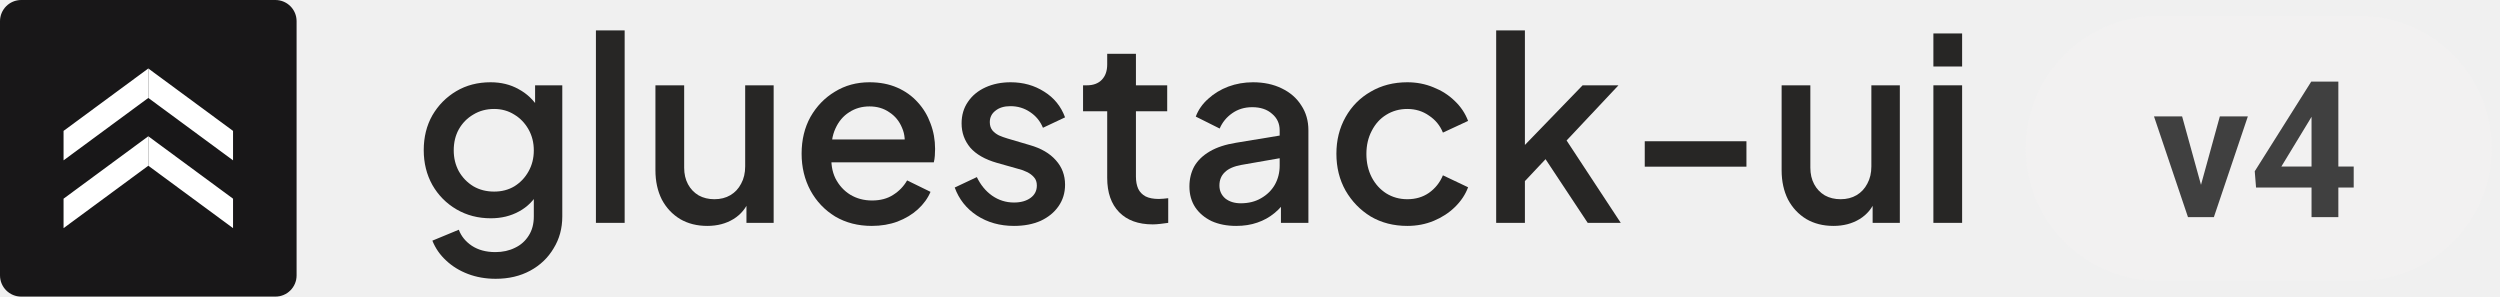
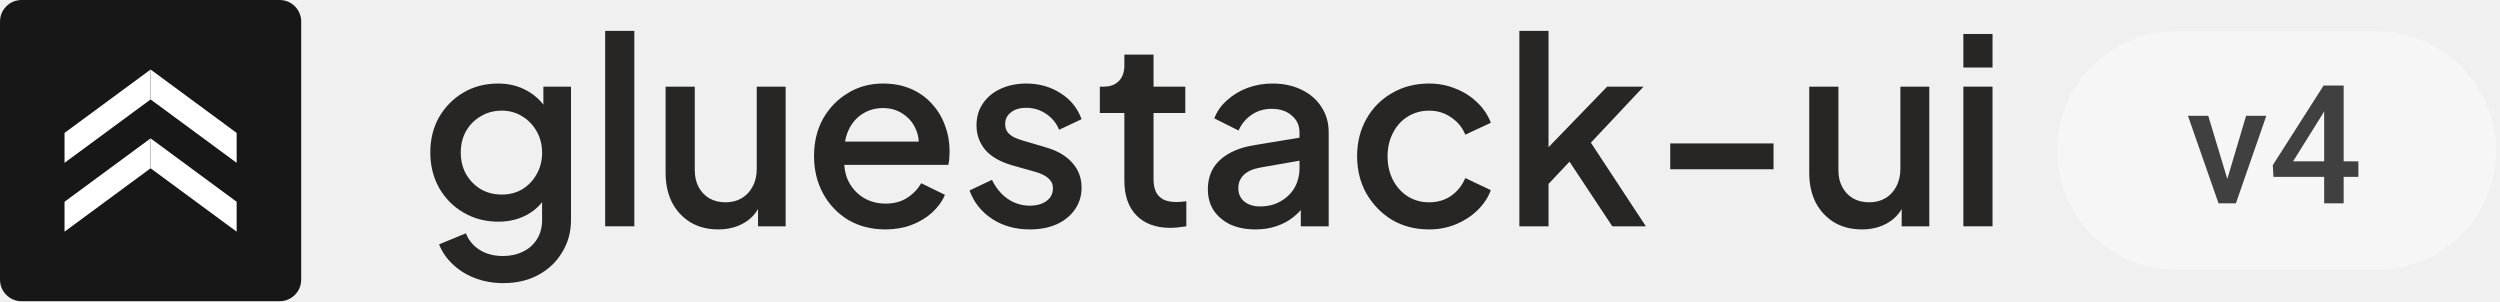
- <svg xmlns="http://www.w3.org/2000/svg" width="236" height="28" viewBox="0 0 236 28" fill="none">
-   <path d="M0 7.668L10 0.302V3.778L0 11.144V7.668Z" fill="white" />
-   <path d="M20 7.668L10 0.302V3.778L20 11.144V7.668Z" fill="white" />
-   <path d="M0 15.668L10 8.302V11.779L0 19.145V15.668Z" fill="white" />
-   <path d="M20 15.668L10 8.302V11.778L20 19.144V15.668Z" fill="white" />
-   <path d="M5.25 11.96L14 5.515V8.557L5.25 15.002V11.96Z" fill="white" />
-   <path d="M22.75 11.96L14 5.515V8.557L22.75 15.002V11.96Z" fill="white" />
-   <path d="M5.25 18.96L14 12.515V15.556L5.25 22.002V18.96Z" fill="white" />
-   <path d="M22.75 18.96L14 12.515V15.557L22.75 22.002V18.96Z" fill="white" />
-   <rect width="28" height="28" rx="2" fill="white" />
-   <rect width="28" height="28" rx="2" fill="#181718" />
-   <path d="M6 12.356L14 6.463V9.244L6 15.137V12.356Z" fill="white" />
-   <path d="M21.999 12.356L13.999 6.463V9.244L21.999 15.137V12.356Z" fill="white" />
-   <path d="M6 18.756L14 12.863V15.644L6 21.537V18.756Z" fill="white" />
-   <path d="M21.999 18.756L13.999 12.863V15.644L21.999 21.537V18.756Z" fill="white" />
-   <path d="M46.792 26.318C45.848 26.318 44.976 26.166 44.176 25.862C43.376 25.558 42.688 25.134 42.112 24.59C41.536 24.062 41.104 23.438 40.816 22.718L43.312 21.686C43.536 22.294 43.944 22.798 44.536 23.198C45.144 23.598 45.888 23.798 46.768 23.798C47.456 23.798 48.072 23.662 48.616 23.39C49.16 23.134 49.592 22.75 49.912 22.238C50.232 21.742 50.392 21.142 50.392 20.438V17.51L50.872 18.062C50.424 18.894 49.8 19.526 49 19.958C48.216 20.39 47.328 20.606 46.336 20.606C45.136 20.606 44.056 20.326 43.096 19.766C42.136 19.206 41.376 18.438 40.816 17.462C40.272 16.486 40 15.39 40 14.174C40 12.942 40.272 11.846 40.816 10.886C41.376 9.926 42.128 9.166 43.072 8.606C44.016 8.046 45.096 7.766 46.312 7.766C47.304 7.766 48.184 7.982 48.952 8.414C49.736 8.83 50.376 9.438 50.872 10.238L50.512 10.91V8.054H53.08V20.438C53.08 21.558 52.808 22.558 52.264 23.438C51.736 24.334 51 25.038 50.056 25.55C49.112 26.062 48.024 26.318 46.792 26.318ZM46.648 18.086C47.368 18.086 48.008 17.918 48.568 17.582C49.128 17.23 49.568 16.766 49.888 16.19C50.224 15.598 50.392 14.934 50.392 14.198C50.392 13.462 50.224 12.798 49.888 12.206C49.552 11.614 49.104 11.15 48.544 10.814C47.984 10.462 47.352 10.286 46.648 10.286C45.912 10.286 45.256 10.462 44.68 10.814C44.104 11.15 43.648 11.614 43.312 12.206C42.992 12.782 42.832 13.446 42.832 14.198C42.832 14.918 42.992 15.574 43.312 16.166C43.648 16.758 44.104 17.23 44.68 17.582C45.256 17.918 45.912 18.086 46.648 18.086Z" fill="#272625" />
-   <path d="M56.255 21.038V2.87H58.967V21.038H56.255Z" fill="#272625" />
-   <path d="M66.769 21.326C65.793 21.326 64.937 21.11 64.201 20.678C63.465 20.23 62.889 19.614 62.473 18.83C62.073 18.03 61.873 17.11 61.873 16.07V8.054H64.585V15.83C64.585 16.422 64.705 16.942 64.945 17.39C65.185 17.838 65.521 18.19 65.953 18.446C66.385 18.686 66.881 18.806 67.441 18.806C68.017 18.806 68.521 18.678 68.953 18.422C69.385 18.166 69.721 17.806 69.961 17.342C70.217 16.878 70.345 16.334 70.345 15.71V8.054H73.033V21.038H70.465V18.494L70.753 18.83C70.449 19.63 69.945 20.246 69.241 20.678C68.537 21.11 67.713 21.326 66.769 21.326Z" fill="#272625" />
-   <path d="M82.296 21.326C81 21.326 79.848 21.03 78.84 20.438C77.848 19.83 77.072 19.014 76.512 17.99C75.952 16.95 75.672 15.79 75.672 14.51C75.672 13.198 75.952 12.038 76.512 11.03C77.088 10.022 77.856 9.23 78.816 8.654C79.776 8.062 80.864 7.766 82.08 7.766C83.056 7.766 83.928 7.934 84.696 8.27C85.464 8.606 86.112 9.07 86.64 9.662C87.168 10.238 87.568 10.902 87.84 11.654C88.128 12.406 88.272 13.206 88.272 14.054C88.272 14.262 88.264 14.478 88.248 14.702C88.232 14.926 88.2 15.134 88.152 15.326H77.808V13.166H86.616L85.32 14.15C85.48 13.366 85.424 12.67 85.152 12.062C84.896 11.438 84.496 10.95 83.952 10.598C83.424 10.23 82.8 10.046 82.08 10.046C81.36 10.046 80.72 10.23 80.16 10.598C79.6 10.95 79.168 11.462 78.864 12.134C78.56 12.79 78.44 13.59 78.504 14.534C78.424 15.414 78.544 16.182 78.864 16.838C79.2 17.494 79.664 18.006 80.256 18.374C80.864 18.742 81.552 18.926 82.32 18.926C83.104 18.926 83.768 18.75 84.312 18.398C84.872 18.046 85.312 17.59 85.632 17.03L87.84 18.11C87.584 18.718 87.184 19.27 86.64 19.766C86.112 20.246 85.472 20.63 84.72 20.918C83.984 21.19 83.176 21.326 82.296 21.326Z" fill="#272625" />
-   <path d="M95.718 21.326C94.39 21.326 93.222 20.998 92.214 20.342C91.222 19.686 90.526 18.806 90.126 17.702L92.214 16.718C92.566 17.454 93.046 18.038 93.654 18.47C94.278 18.902 94.966 19.118 95.718 19.118C96.358 19.118 96.878 18.974 97.278 18.686C97.678 18.398 97.878 18.006 97.878 17.51C97.878 17.19 97.79 16.934 97.614 16.742C97.438 16.534 97.214 16.366 96.942 16.238C96.686 16.11 96.422 16.014 96.15 15.95L94.11 15.374C92.99 15.054 92.15 14.574 91.59 13.934C91.046 13.278 90.774 12.518 90.774 11.654C90.774 10.87 90.974 10.19 91.374 9.614C91.774 9.022 92.326 8.566 93.03 8.246C93.734 7.926 94.526 7.766 95.406 7.766C96.59 7.766 97.646 8.062 98.574 8.654C99.502 9.23 100.158 10.038 100.542 11.078L98.454 12.062C98.198 11.438 97.79 10.942 97.23 10.574C96.686 10.206 96.07 10.022 95.382 10.022C94.79 10.022 94.318 10.166 93.966 10.454C93.614 10.726 93.438 11.086 93.438 11.534C93.438 11.838 93.518 12.094 93.678 12.302C93.838 12.494 94.046 12.654 94.302 12.782C94.558 12.894 94.822 12.99 95.094 13.07L97.206 13.694C98.278 13.998 99.102 14.478 99.678 15.134C100.254 15.774 100.542 16.542 100.542 17.438C100.542 18.206 100.334 18.886 99.918 19.478C99.518 20.054 98.958 20.51 98.238 20.846C97.518 21.166 96.678 21.326 95.718 21.326Z" fill="#272625" />
-   <path d="M108.816 21.182C107.456 21.182 106.4 20.798 105.648 20.03C104.896 19.262 104.52 18.182 104.52 16.79V10.502H102.24V8.054H102.6C103.208 8.054 103.68 7.878 104.016 7.526C104.352 7.174 104.52 6.694 104.52 6.086V5.078H107.232V8.054H110.184V10.502H107.232V16.67C107.232 17.118 107.304 17.502 107.448 17.822C107.592 18.126 107.824 18.366 108.144 18.542C108.464 18.702 108.88 18.782 109.392 18.782C109.52 18.782 109.664 18.774 109.824 18.758C109.984 18.742 110.136 18.726 110.28 18.71V21.038C110.056 21.07 109.808 21.102 109.536 21.134C109.264 21.166 109.024 21.182 108.816 21.182Z" fill="#272625" />
-   <path d="M116.697 21.326C115.817 21.326 115.041 21.174 114.369 20.87C113.713 20.55 113.201 20.118 112.833 19.574C112.465 19.014 112.281 18.358 112.281 17.606C112.281 16.902 112.433 16.27 112.737 15.71C113.057 15.15 113.545 14.678 114.201 14.294C114.857 13.91 115.681 13.638 116.673 13.478L121.185 12.734V14.87L117.201 15.566C116.481 15.694 115.953 15.926 115.617 16.262C115.281 16.582 115.113 16.998 115.113 17.51C115.113 18.006 115.297 18.414 115.665 18.734C116.049 19.038 116.537 19.19 117.129 19.19C117.865 19.19 118.505 19.03 119.049 18.71C119.609 18.39 120.041 17.966 120.345 17.438C120.649 16.894 120.801 16.294 120.801 15.638V12.302C120.801 11.662 120.561 11.142 120.081 10.742C119.617 10.326 118.993 10.118 118.209 10.118C117.489 10.118 116.857 10.31 116.313 10.694C115.785 11.062 115.393 11.542 115.137 12.134L112.881 11.006C113.121 10.366 113.513 9.806 114.057 9.326C114.601 8.83 115.233 8.446 115.953 8.174C116.689 7.902 117.465 7.766 118.281 7.766C119.305 7.766 120.209 7.958 120.993 8.342C121.793 8.726 122.409 9.262 122.841 9.95C123.289 10.622 123.513 11.406 123.513 12.302V21.038H120.921V18.686L121.473 18.758C121.169 19.286 120.777 19.742 120.297 20.126C119.833 20.51 119.297 20.806 118.689 21.014C118.097 21.222 117.433 21.326 116.697 21.326Z" fill="#272625" />
-   <path d="M132.852 21.326C131.556 21.326 130.404 21.03 129.396 20.438C128.404 19.83 127.612 19.014 127.02 17.99C126.444 16.966 126.156 15.806 126.156 14.51C126.156 13.23 126.444 12.078 127.02 11.054C127.596 10.03 128.388 9.23 129.396 8.654C130.404 8.062 131.556 7.766 132.852 7.766C133.732 7.766 134.556 7.926 135.324 8.246C136.092 8.55 136.756 8.974 137.316 9.518C137.892 10.062 138.316 10.694 138.588 11.414L136.212 12.518C135.94 11.846 135.5 11.31 134.892 10.91C134.3 10.494 133.62 10.286 132.852 10.286C132.116 10.286 131.452 10.47 130.86 10.838C130.284 11.19 129.828 11.694 129.492 12.35C129.156 12.99 128.988 13.718 128.988 14.534C128.988 15.35 129.156 16.086 129.492 16.742C129.828 17.382 130.284 17.886 130.86 18.254C131.452 18.622 132.116 18.806 132.852 18.806C133.636 18.806 134.316 18.606 134.892 18.206C135.484 17.79 135.924 17.238 136.212 16.55L138.588 17.678C138.332 18.366 137.916 18.99 137.34 19.55C136.78 20.094 136.116 20.526 135.348 20.846C134.58 21.166 133.748 21.326 132.852 21.326Z" fill="#272625" />
-   <path d="M141.239 21.038V2.87H143.951V15.038L142.895 14.774L149.399 8.054H152.783L147.887 13.262L152.999 21.038H149.879L145.319 14.15L146.927 13.934L143.087 18.014L143.951 16.214V21.038H141.239Z" fill="#272625" />
-   <path d="M155.264 15.734V13.334H164.864V15.734H155.264Z" fill="#272625" />
-   <path d="M173.081 21.326C172.105 21.326 171.249 21.11 170.513 20.678C169.777 20.23 169.201 19.614 168.785 18.83C168.385 18.03 168.185 17.11 168.185 16.07V8.054H170.897V15.83C170.897 16.422 171.017 16.942 171.257 17.39C171.497 17.838 171.833 18.19 172.265 18.446C172.697 18.686 173.193 18.806 173.753 18.806C174.329 18.806 174.833 18.678 175.265 18.422C175.697 18.166 176.033 17.806 176.273 17.342C176.529 16.878 176.657 16.334 176.657 15.71V8.054H179.345V21.038H176.777V18.494L177.065 18.83C176.761 19.63 176.257 20.246 175.553 20.678C174.849 21.11 174.025 21.326 173.081 21.326Z" fill="#272625" />
-   <path d="M182.512 21.038V8.054H185.224V21.038H182.512ZM182.512 6.278V3.158H185.224V6.278H182.512Z" fill="#272625" />
-   <rect x="191.224" y="1.5" width="44" height="25" rx="12.5" fill="#F2F1F1" />
-   <path d="M207.442 18.654L209.552 10.99H212.197L208.989 20.5H207.39L207.442 18.654ZM205.992 10.99L208.11 18.663L208.154 20.5H206.546L203.338 10.99H205.992ZM222.19 15.719V17.705H212.971L212.848 16.167L218.182 7.703H220.195L218.015 11.351L215.361 15.719H222.19ZM220.74 7.703V20.5H218.209V7.703H220.74Z" fill="#404040" />
+ <svg xmlns="http://www.w3.org/2000/svg" width="166" height="20" viewBox="0 0 166 20" fill="none">
+   <path d="M0 5.477L7.143 0.215V2.698L0 7.96V5.477Z" fill="white" />
+   <path d="M14.286 5.477L7.143 0.215V2.698L14.286 7.96V5.477Z" fill="white" />
+   <path d="M0 11.192L7.143 5.93V8.413L0 13.675V11.192Z" fill="white" />
+   <path d="M14.286 11.192L7.143 5.93V8.413L14.286 13.675V11.192Z" fill="white" />
+   <path d="M3.75 8.542L10 3.939V6.111L3.75 10.715V8.542Z" fill="white" />
+   <path d="M16.25 8.542L10 3.939V6.111L16.25 10.715V8.542Z" fill="white" />
+   <path d="M3.75 13.542L10 8.939V11.111L3.75 15.715V13.542Z" fill="white" />
+   <path d="M16.25 13.542L10 8.939V11.111L16.25 15.715V13.542Z" fill="white" />
+   <rect width="20" height="20" rx="1.429" fill="white" />
+   <rect width="20" height="20" rx="1.429" fill="#181718" />
+   <path d="M4.285 8.826L9.999 4.617V6.603L4.285 10.812V8.826Z" fill="white" />
+   <path d="M15.714 8.826L10 4.617V6.603L15.714 10.812V8.826Z" fill="white" />
+   <path d="M4.285 13.397L9.999 9.188V11.174L4.285 15.383V13.397Z" fill="white" />
+   <path d="M15.714 13.397L10 9.188V11.174L15.714 15.383V13.397Z" fill="white" />
+   <path d="M33.424 18.799C32.749 18.799 32.127 18.69 31.555 18.473C30.984 18.256 30.492 17.953 30.081 17.564C29.669 17.187 29.361 16.742 29.155 16.227L30.938 15.49C31.098 15.925 31.389 16.285 31.812 16.57C32.247 16.856 32.778 16.999 33.407 16.999C33.898 16.999 34.338 16.902 34.727 16.707C35.115 16.524 35.424 16.25 35.652 15.884C35.881 15.53 35.995 15.102 35.995 14.599V12.507L36.338 12.902C36.018 13.496 35.572 13.947 35.001 14.256C34.441 14.565 33.807 14.719 33.098 14.719C32.241 14.719 31.469 14.519 30.784 14.119C30.098 13.719 29.555 13.17 29.155 12.473C28.767 11.776 28.572 10.993 28.572 10.124C28.572 9.244 28.767 8.462 29.155 7.776C29.555 7.09 30.092 6.547 30.767 6.147C31.441 5.747 32.212 5.547 33.081 5.547C33.789 5.547 34.418 5.702 34.967 6.01C35.527 6.307 35.984 6.742 36.338 7.313L36.081 7.793V5.753H37.915V14.599C37.915 15.399 37.721 16.113 37.332 16.742C36.955 17.382 36.429 17.884 35.755 18.25C35.081 18.616 34.304 18.799 33.424 18.799ZM33.321 12.919C33.835 12.919 34.292 12.799 34.692 12.559C35.092 12.307 35.407 11.976 35.635 11.565C35.875 11.142 35.995 10.667 35.995 10.142C35.995 9.616 35.875 9.142 35.635 8.719C35.395 8.296 35.075 7.964 34.675 7.724C34.275 7.473 33.824 7.347 33.321 7.347C32.795 7.347 32.327 7.473 31.915 7.724C31.504 7.964 31.178 8.296 30.938 8.719C30.709 9.13 30.595 9.604 30.595 10.142C30.595 10.656 30.709 11.124 30.938 11.547C31.178 11.97 31.504 12.307 31.915 12.559C32.327 12.799 32.795 12.919 33.321 12.919Z" fill="#272625" />
+   <path d="M40.183 15.027V2.05H42.12V15.027H40.183Z" fill="#272625" />
+   <path d="M47.693 15.233C46.996 15.233 46.385 15.079 45.859 14.77C45.333 14.45 44.922 14.01 44.625 13.45C44.339 12.879 44.196 12.222 44.196 11.479V5.753H46.133V11.307C46.133 11.73 46.219 12.102 46.39 12.422C46.562 12.742 46.802 12.993 47.11 13.176C47.419 13.347 47.773 13.433 48.173 13.433C48.585 13.433 48.945 13.342 49.253 13.159C49.562 12.976 49.802 12.719 49.973 12.387C50.156 12.056 50.248 11.667 50.248 11.222V5.753H52.167V15.027H50.333V13.21L50.539 13.45C50.322 14.022 49.962 14.462 49.459 14.77C48.956 15.079 48.367 15.233 47.693 15.233Z" fill="#272625" />
+   <path d="M58.784 15.233C57.858 15.233 57.035 15.022 56.315 14.599C55.606 14.165 55.052 13.582 54.652 12.85C54.252 12.107 54.052 11.279 54.052 10.364C54.052 9.427 54.252 8.599 54.652 7.879C55.064 7.159 55.612 6.593 56.298 6.182C56.984 5.759 57.761 5.547 58.629 5.547C59.327 5.547 59.949 5.667 60.498 5.907C61.047 6.147 61.509 6.479 61.886 6.902C62.264 7.313 62.549 7.787 62.744 8.324C62.949 8.862 63.052 9.433 63.052 10.039C63.052 10.187 63.047 10.342 63.035 10.502C63.024 10.662 63.001 10.81 62.967 10.947H55.578V9.404H61.869L60.944 10.107C61.058 9.547 61.018 9.05 60.824 8.616C60.641 8.17 60.355 7.822 59.967 7.57C59.589 7.307 59.144 7.176 58.629 7.176C58.115 7.176 57.658 7.307 57.258 7.57C56.858 7.822 56.549 8.187 56.332 8.667C56.115 9.136 56.029 9.707 56.075 10.382C56.018 11.01 56.104 11.559 56.332 12.027C56.572 12.496 56.904 12.862 57.327 13.124C57.761 13.387 58.252 13.519 58.801 13.519C59.361 13.519 59.835 13.393 60.224 13.142C60.624 12.89 60.938 12.565 61.166 12.165L62.744 12.936C62.561 13.37 62.275 13.764 61.886 14.119C61.509 14.462 61.052 14.736 60.515 14.942C59.989 15.136 59.412 15.233 58.784 15.233Z" fill="#272625" />
+   <path d="M68.371 15.233C67.423 15.233 66.588 14.999 65.868 14.53C65.16 14.062 64.663 13.433 64.377 12.645L65.868 11.942C66.12 12.467 66.463 12.884 66.897 13.193C67.343 13.502 67.834 13.656 68.371 13.656C68.828 13.656 69.2 13.553 69.486 13.347C69.771 13.142 69.914 12.862 69.914 12.507C69.914 12.279 69.851 12.096 69.726 11.959C69.6 11.81 69.44 11.69 69.246 11.599C69.063 11.507 68.874 11.439 68.68 11.393L67.223 10.982C66.423 10.753 65.823 10.41 65.423 9.953C65.034 9.484 64.84 8.942 64.84 8.324C64.84 7.764 64.983 7.279 65.268 6.867C65.554 6.444 65.948 6.119 66.451 5.89C66.954 5.662 67.52 5.547 68.148 5.547C68.994 5.547 69.748 5.759 70.411 6.182C71.074 6.593 71.543 7.17 71.817 7.913L70.326 8.616C70.143 8.17 69.851 7.816 69.451 7.553C69.063 7.29 68.623 7.159 68.131 7.159C67.708 7.159 67.371 7.262 67.12 7.467C66.868 7.662 66.743 7.919 66.743 8.239C66.743 8.456 66.8 8.639 66.914 8.787C67.028 8.924 67.177 9.039 67.36 9.13C67.543 9.21 67.731 9.279 67.926 9.336L69.434 9.782C70.2 9.999 70.788 10.342 71.2 10.81C71.611 11.267 71.817 11.816 71.817 12.456C71.817 13.005 71.668 13.49 71.371 13.913C71.086 14.325 70.686 14.65 70.171 14.89C69.657 15.119 69.057 15.233 68.371 15.233Z" fill="#272625" />
+   <path d="M77.727 15.13C76.755 15.13 76.001 14.856 75.464 14.307C74.927 13.759 74.658 12.987 74.658 11.993V7.502H73.029V5.753H73.287C73.721 5.753 74.058 5.627 74.298 5.376C74.538 5.124 74.658 4.782 74.658 4.347V3.627H76.595V5.753H78.704V7.502H76.595V11.907C76.595 12.227 76.647 12.502 76.749 12.73C76.852 12.947 77.018 13.119 77.246 13.245C77.475 13.359 77.772 13.416 78.138 13.416C78.229 13.416 78.332 13.41 78.447 13.399C78.561 13.387 78.669 13.376 78.772 13.364V15.027C78.612 15.05 78.435 15.073 78.241 15.096C78.046 15.119 77.875 15.13 77.727 15.13Z" fill="#272625" />
+   <path d="M83.356 15.233C82.727 15.233 82.173 15.124 81.693 14.907C81.225 14.679 80.859 14.37 80.596 13.982C80.333 13.582 80.202 13.113 80.202 12.576C80.202 12.073 80.31 11.622 80.527 11.222C80.756 10.822 81.105 10.485 81.573 10.21C82.042 9.936 82.63 9.742 83.339 9.627L86.562 9.096V10.622L83.716 11.119C83.202 11.21 82.825 11.376 82.585 11.616C82.345 11.845 82.225 12.142 82.225 12.507C82.225 12.862 82.356 13.153 82.619 13.382C82.893 13.599 83.242 13.707 83.665 13.707C84.19 13.707 84.647 13.593 85.036 13.364C85.436 13.136 85.745 12.833 85.962 12.456C86.179 12.067 86.287 11.639 86.287 11.17V8.787C86.287 8.33 86.116 7.959 85.773 7.673C85.442 7.376 84.996 7.227 84.436 7.227C83.922 7.227 83.47 7.364 83.082 7.639C82.705 7.902 82.425 8.244 82.242 8.667L80.63 7.862C80.802 7.404 81.082 7.004 81.47 6.662C81.859 6.307 82.31 6.033 82.825 5.839C83.35 5.644 83.905 5.547 84.487 5.547C85.219 5.547 85.865 5.684 86.425 5.959C86.996 6.233 87.436 6.616 87.745 7.107C88.065 7.587 88.225 8.147 88.225 8.787V15.027H86.373V13.347L86.767 13.399C86.55 13.776 86.27 14.102 85.927 14.376C85.596 14.65 85.213 14.862 84.779 15.01C84.356 15.159 83.882 15.233 83.356 15.233Z" fill="#272625" />
+   <path d="M94.895 15.233C93.97 15.233 93.147 15.022 92.427 14.599C91.718 14.165 91.152 13.582 90.73 12.85C90.318 12.119 90.112 11.29 90.112 10.364C90.112 9.45 90.318 8.627 90.73 7.896C91.141 7.164 91.707 6.593 92.427 6.182C93.147 5.759 93.97 5.547 94.895 5.547C95.524 5.547 96.112 5.662 96.661 5.89C97.21 6.107 97.684 6.41 98.084 6.799C98.495 7.187 98.798 7.639 98.992 8.153L97.295 8.942C97.101 8.462 96.787 8.079 96.352 7.793C95.93 7.496 95.444 7.347 94.895 7.347C94.37 7.347 93.895 7.479 93.472 7.742C93.061 7.993 92.735 8.353 92.495 8.822C92.255 9.279 92.135 9.799 92.135 10.382C92.135 10.964 92.255 11.49 92.495 11.959C92.735 12.416 93.061 12.776 93.472 13.039C93.895 13.302 94.37 13.433 94.895 13.433C95.455 13.433 95.941 13.29 96.352 13.005C96.775 12.707 97.09 12.313 97.295 11.822L98.992 12.627C98.81 13.119 98.512 13.565 98.101 13.964C97.701 14.353 97.227 14.662 96.678 14.89C96.13 15.119 95.535 15.233 94.895 15.233Z" fill="#272625" />
+   <path d="M100.886 15.027V2.05H102.823V10.742L102.069 10.553L106.714 5.753H109.131L105.634 9.473L109.286 15.027H107.057L103.8 10.107L104.949 9.953L102.206 12.867L102.823 11.582V15.027H100.886Z" fill="#272625" />
+   <path d="M110.904 11.239V9.524H117.761V11.239H110.904Z" fill="#272625" />
+   <path d="M123.631 15.233C122.934 15.233 122.322 15.079 121.796 14.77C121.271 14.45 120.859 14.01 120.562 13.45C120.276 12.879 120.134 12.222 120.134 11.479V5.753H122.071V11.307C122.071 11.73 122.156 12.102 122.328 12.422C122.499 12.742 122.739 12.993 123.048 13.176C123.356 13.347 123.711 13.433 124.111 13.433C124.522 13.433 124.882 13.342 125.191 13.159C125.499 12.976 125.739 12.719 125.911 12.387C126.094 12.056 126.185 11.667 126.185 11.222V5.753H128.105V15.027H126.271V13.21L126.476 13.45C126.259 14.022 125.899 14.462 125.396 14.77C124.894 15.079 124.305 15.233 123.631 15.233Z" fill="#272625" />
+   <path d="M130.367 15.027V5.753H132.304V15.027H130.367ZM130.367 4.484V2.256H132.304V4.484H130.367Z" fill="#272625" />
+   <rect x="136.59" y="2.072" width="29.143" height="15.857" rx="7.929" fill="#F6F6F6" />
+   <path d="M147.718 12.474L149.141 7.689H150.484L148.464 13.5H147.626L147.718 12.474ZM146.627 7.689L148.078 12.496L148.147 13.5H147.31L145.279 7.689H146.627ZM156.596 10.713V11.744H150.957L150.914 10.965L154.287 5.68H155.323L154.201 7.603L152.262 10.713H156.596ZM155.619 5.68V13.5H154.324V5.68H155.619Z" fill="#404040" />
</svg>
